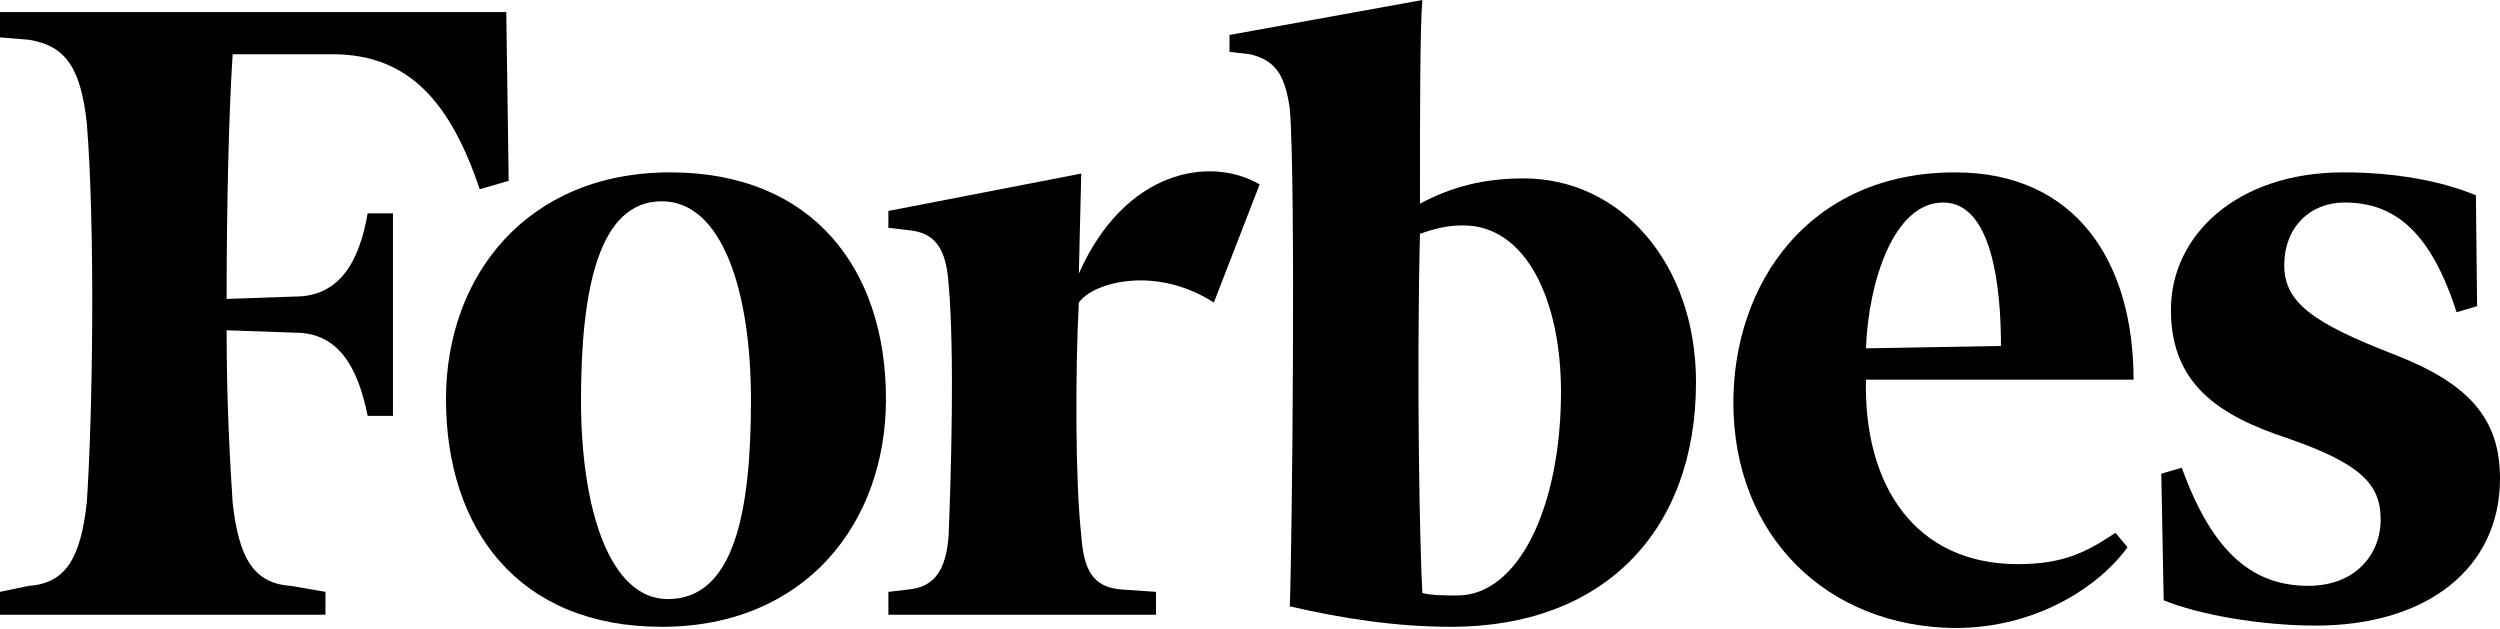
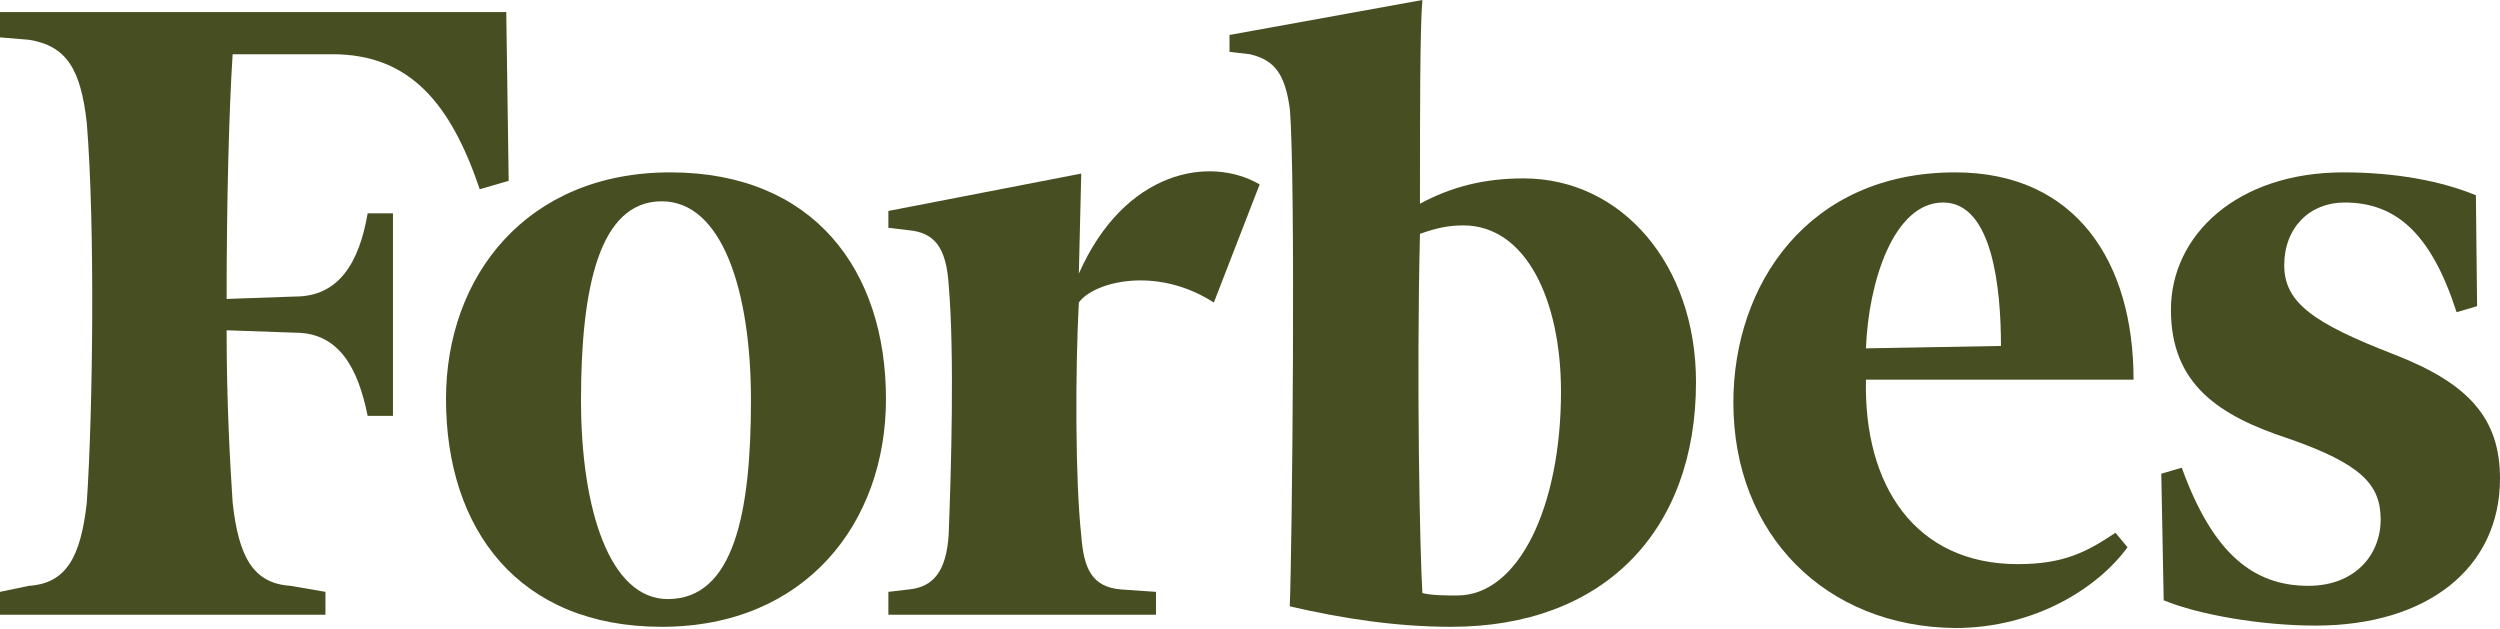
<svg xmlns="http://www.w3.org/2000/svg" version="1.1" id="Layer_1" x="0px" y="0px" viewBox="0 0 207.4 52.1" style="enable-background:new 0 0 207.4 52.1;" xml:space="preserve">
+   <style type="text/css">
+ 	.st0{fill:#474E21;}
+ </style>
  <g>
-     <path d="M126.4,14.8c-3.3,0-6,0.7-8.6,2.1c0-7.6,0-14.6,0.2-16.9l-16,2.9v1.4l1.7,0.2c2.1,0.5,2.9,1.7,3.3,4.5   c0.5,5.7,0.2,36.3,0,41.3c4.3,1,8.8,1.7,13.4,1.7c12.6,0,20.3-7.9,20.3-20.3C140.7,21.9,134.5,14.8,126.4,14.8z M120.9,49.4   c-1,0-2.1,0-2.9-0.2c-0.2-3.3-0.5-17.4-0.2-29.8c1.4-0.5,2.4-0.7,3.6-0.7c5.2,0,8.1,6.2,8.1,13.8C129.5,42,126,49.4,120.9,49.4z" />
-     <path d="M27.6,4.5c6.4,0,9.8,4.1,12.2,11.2l2.4-0.7L42,1H0v2.1l2.4,0.2c3.1,0.5,4.3,2.4,4.8,6.9c0.7,8.6,0.5,24.1,0,31.5   c-0.5,4.5-1.7,6.7-4.8,6.9L0,49.1V51h27v-1.9l-2.9-0.5c-3.1-0.2-4.3-2.4-4.8-6.9c-0.2-3.1-0.5-8.1-0.5-14.3l5.7,0.2   c3.6,0,5.2,2.9,6,6.9h2.1V17.7h-2.1c-0.7,4.1-2.4,6.9-6,6.9l-5.7,0.2c0-8.1,0.2-15.7,0.5-20.3H27.6z" />
-     <path d="M55.6,14.3C43.7,14.3,37,22.9,37,33.1C37,43.9,43,52,54.9,52c11.9,0,18.6-8.6,18.6-18.9C73.5,22.4,67.5,14.3,55.6,14.3z    M55.4,49.7c-4.8,0-7.2-7.4-7.2-16.5c0-9.3,1.5-16.5,6.7-16.5c5,0,7.4,7.4,7.4,16.5C62.3,42.5,60.9,49.7,55.4,49.7z" />
-     <path d="M198.6,29.4c-6.7-2.6-9.1-4.3-9.1-7.4s2.1-5.2,5-5.2c4.3,0,7.2,2.6,9.3,9.1l1.7-0.5l-0.1-9.2c-2.9-1.2-6.7-1.9-11-1.9   c-8.8,0-14.3,5.2-14.3,11.4s4,8.8,9.8,10.7c6,2.1,7.6,3.8,7.6,6.7c0,2.9-2.1,5.5-6,5.5c-4.5,0-7.9-2.6-10.5-9.8l-1.7,0.5l0.2,10.5   c2.9,1.2,8.1,2.1,12.6,2.1c9.3,0,15.3-4.8,15.3-12.2C207.4,34.7,204.8,31.8,198.6,29.4z" />
-     <path d="M162.2,14.3c-12.2,0-18.4,9.3-18.4,19.1c0,11,7.7,18.6,18.4,18.7c6.7,0,11.9-3.4,14.3-6.7l-1-1.2c-2.4,1.6-4.3,2.6-8.1,2.6   c-8.5,0-12.8-6.5-12.6-15.3H177C177,21.7,172.2,14.3,162.2,14.3z M154.8,28.9c0.2-5.5,2.3-12.1,6.4-12.1c4.1,0,4.8,7.1,4.8,11.9   L154.8,28.9z" />
-     <path d="M89.5,22.7l0.2-8.3l-16,3.1v1.4l1.7,0.2c2.1,0.2,3.1,1.4,3.3,4.5c0.5,5.7,0.2,15.7,0,20.8c-0.2,2.9-1.2,4.3-3.3,4.5   l-1.7,0.2V51h22.2v-1.9L93,48.9c-2.4-0.2-3.1-1.7-3.3-4.5c-0.5-4.5-0.5-13.6-0.2-19.3c1.2-1.7,6.4-3.1,11.2,0l3.8-9.8   C100.4,12.9,93.3,14.1,89.5,22.7z" />
+     <path class="st0" d="M126.4,14.8c-3.3,0-6,0.7-8.6,2.1c0-7.6,0-14.6,0.2-16.9l-16,2.9v1.4l1.7,0.2c2.1,0.5,2.9,1.7,3.3,4.5   c0.5,5.7,0.2,36.3,0,41.3c4.3,1,8.8,1.7,13.4,1.7c12.6,0,20.3-7.9,20.3-20.3C140.7,21.9,134.5,14.8,126.4,14.8z M120.9,49.4   c-1,0-2.1,0-2.9-0.2c-0.2-3.3-0.5-17.4-0.2-29.8c1.4-0.5,2.4-0.7,3.6-0.7c5.2,0,8.1,6.2,8.1,13.8C129.5,42,126,49.4,120.9,49.4z" />
+     <path class="st0" d="M27.6,4.5c6.4,0,9.8,4.1,12.2,11.2l2.4-0.7L42,1H0v2.1l2.4,0.2c3.1,0.5,4.3,2.4,4.8,6.9   c0.7,8.6,0.5,24.1,0,31.5c-0.5,4.5-1.7,6.7-4.8,6.9L0,49.1V51h27v-1.9l-2.9-0.5c-3.1-0.2-4.3-2.4-4.8-6.9   c-0.2-3.1-0.5-8.1-0.5-14.3l5.7,0.2c3.6,0,5.2,2.9,6,6.9h2.1V17.7h-2.1c-0.7,4.1-2.4,6.9-6,6.9l-5.7,0.2c0-8.1,0.2-15.7,0.5-20.3   C19.3,4.5,27.6,4.5,27.6,4.5z" />
+     <path class="st0" d="M55.6,14.3C43.7,14.3,37,22.9,37,33.1C37,43.9,43,52,54.9,52s18.6-8.6,18.6-18.9   C73.5,22.4,67.5,14.3,55.6,14.3z M55.4,49.7c-4.8,0-7.2-7.4-7.2-16.5c0-9.3,1.5-16.5,6.7-16.5c5,0,7.4,7.4,7.4,16.5   C62.3,42.5,60.9,49.7,55.4,49.7z" />
+     <path class="st0" d="M198.6,29.4c-6.7-2.6-9.1-4.3-9.1-7.4s2.1-5.2,5-5.2c4.3,0,7.2,2.6,9.3,9.1l1.7-0.5l-0.1-9.2   c-2.9-1.2-6.7-1.9-11-1.9c-8.8,0-14.3,5.2-14.3,11.4s4,8.8,9.8,10.7c6,2.1,7.6,3.8,7.6,6.7s-2.1,5.5-6,5.5c-4.5,0-7.9-2.6-10.5-9.8   l-1.7,0.5l0.2,10.5c2.9,1.2,8.1,2.1,12.6,2.1c9.3,0,15.3-4.8,15.3-12.2C207.4,34.7,204.8,31.8,198.6,29.4z" />
+     <path class="st0" d="M162.2,14.3c-12.2,0-18.4,9.3-18.4,19.1c0,11,7.7,18.6,18.4,18.7c6.7,0,11.9-3.4,14.3-6.7l-1-1.2   c-2.4,1.6-4.3,2.6-8.1,2.6c-8.5,0-12.8-6.5-12.6-15.3H177C177,21.7,172.2,14.3,162.2,14.3z M154.8,28.9c0.2-5.5,2.3-12.1,6.4-12.1   c4.1,0,4.8,7.1,4.8,11.9L154.8,28.9z" />
+     <path class="st0" d="M89.5,22.7l0.2-8.3l-16,3.1v1.4l1.7,0.2c2.1,0.2,3.1,1.4,3.3,4.5c0.5,5.7,0.2,15.7,0,20.8   c-0.2,2.9-1.2,4.3-3.3,4.5l-1.7,0.2V51h22.2v-1.9L93,48.9c-2.4-0.2-3.1-1.7-3.3-4.5c-0.5-4.5-0.5-13.6-0.2-19.3   c1.2-1.7,6.4-3.1,11.2,0l3.8-9.8C100.4,12.9,93.3,14.1,89.5,22.7z" />
  </g>
</svg>
